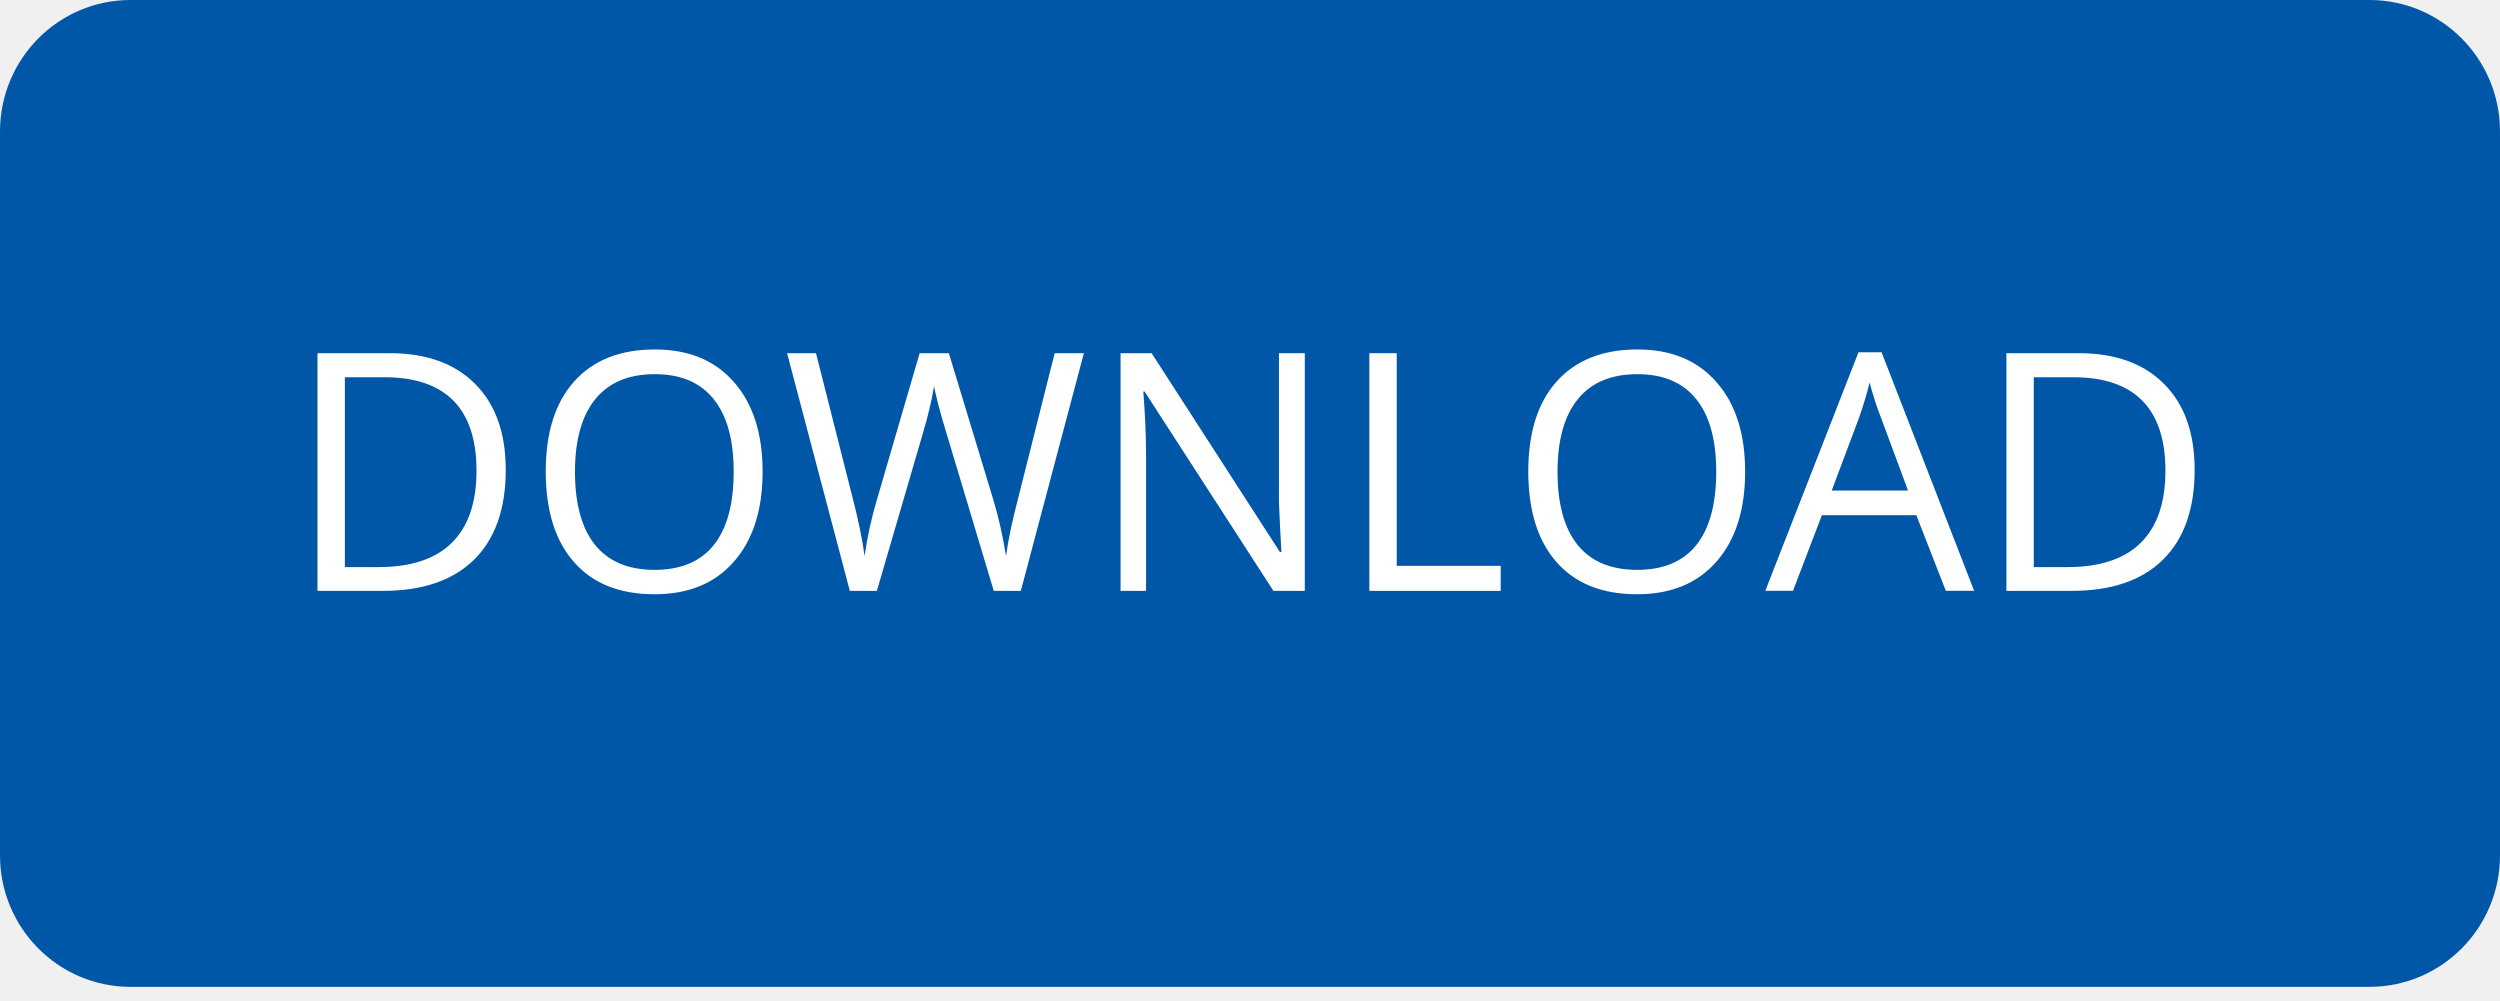
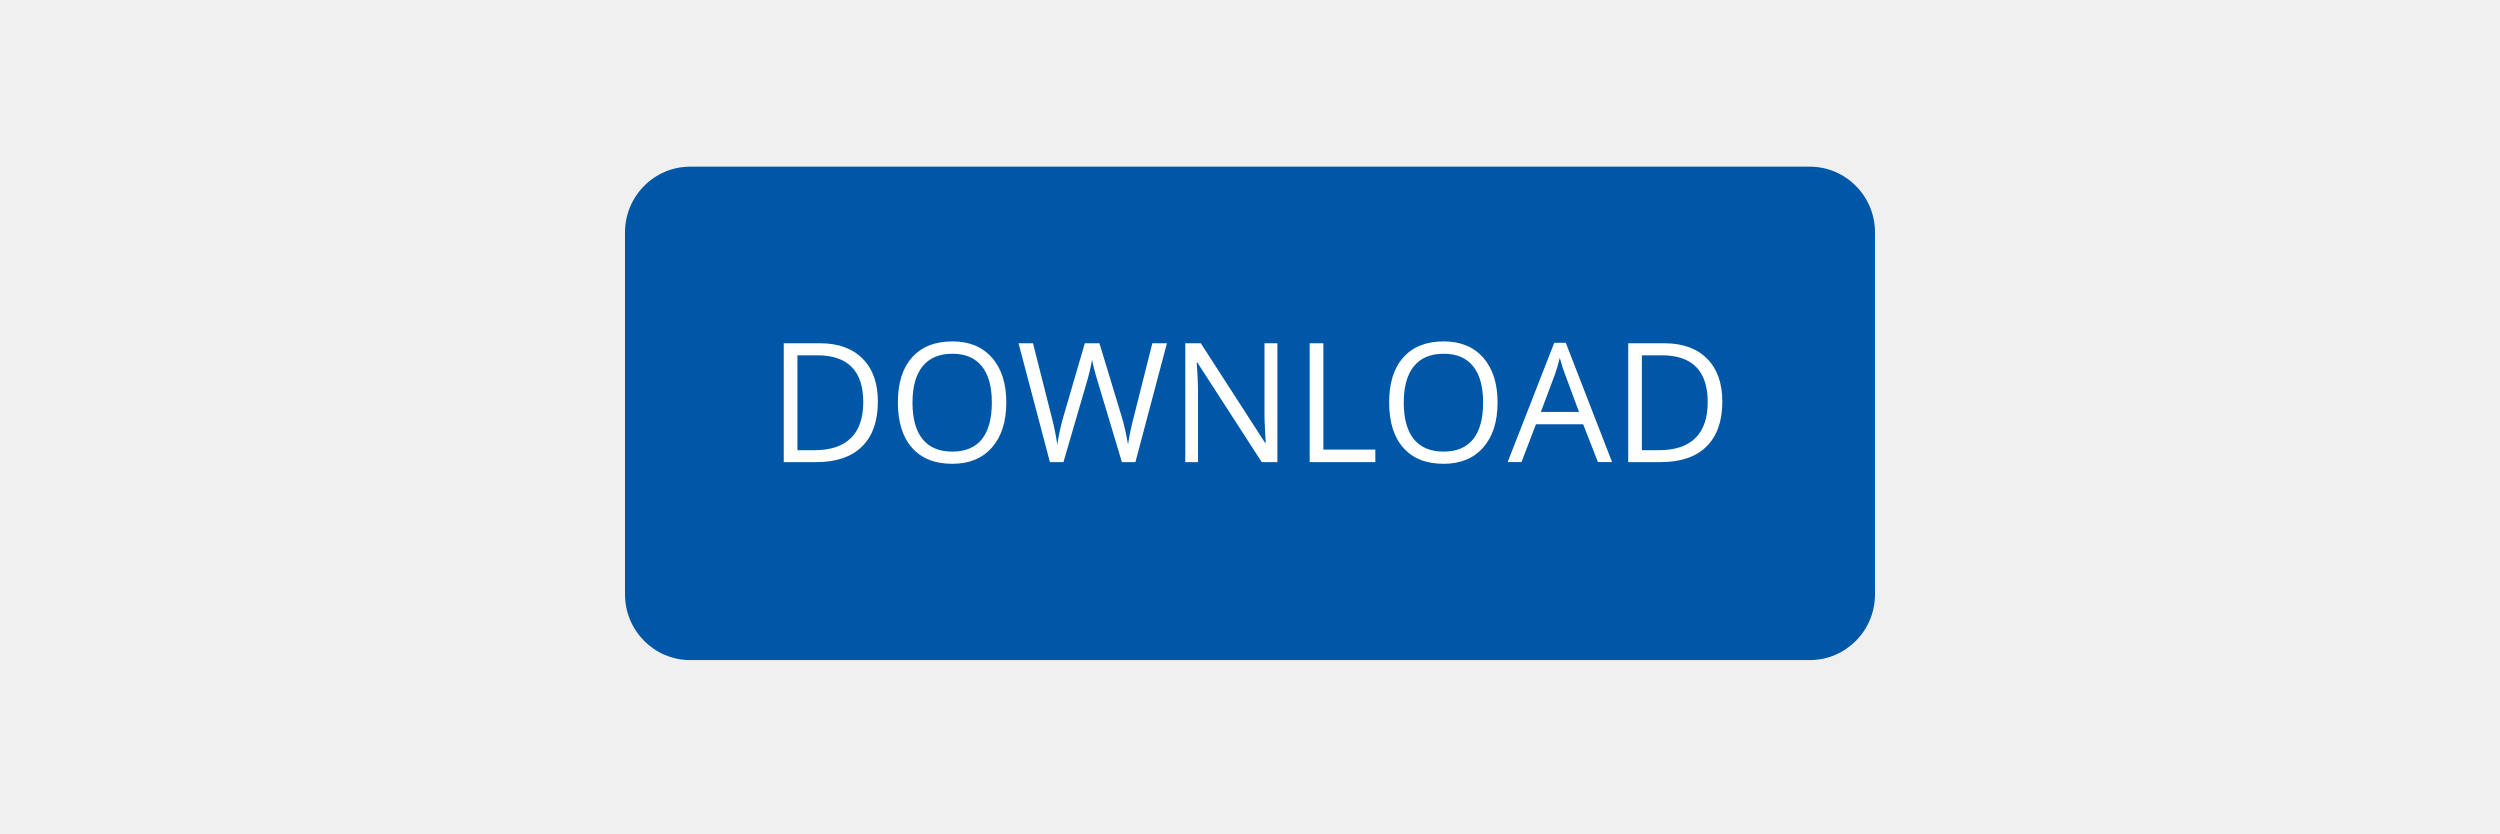
- <svg xmlns="http://www.w3.org/2000/svg" width="150" height="60" viewBox="0 0 150 60">
-   <g fill="none">
-     <path fill="#0057A8" d="M7.829,0 L142.171,0 C146.494,0 150,3.533 150,7.89 L150,51.321 C150,55.678 146.494,59.211 142.171,59.211 L7.829,59.211 C3.506,59.211 0,55.678 0,51.321 L0,7.89 C0,3.533 3.506,0 7.829,0 Z" />
-     <g fill="#FFF" transform="translate(19.05 20.968)">
-       <path d="M11.294 7.224C11.294 9.571 10.658 11.368 9.393 12.613 8.125 13.863 6.298 14.484 3.912 14.484L0 14.484 0 .223 4.337.223C6.538.223 8.249.843 9.467 2.075 10.685 3.297 11.294 5.015 11.294 7.224zM9.541 7.279C9.541 5.418 9.08 4.015 8.157 3.075 7.234 2.14 5.859 1.668 4.042 1.668L1.642 1.668 1.642 13.058 3.654 13.058C5.61 13.058 7.077 12.572 8.065 11.595 9.047 10.622 9.541 9.182 9.541 7.279zM26.706 7.334C26.706 9.621 26.134 11.418 24.99 12.724 23.845 14.034 22.258 14.687 20.228 14.687 18.134 14.687 16.524 14.048 15.393 12.761 14.258 11.478 13.695 9.663 13.695 7.316 13.695 4.996 14.258 3.199 15.393 1.926 16.537.644 18.152 0 20.247 0 22.277 0 23.855.657 24.99 1.963 26.134 3.26 26.706 5.052 26.706 7.334zM15.449 7.334C15.449 9.274 15.855 10.742 16.667 11.742 17.479 12.733 18.664 13.224 20.228 13.224 21.788 13.224 22.969 12.733 23.772 11.742 24.57 10.742 24.971 9.274 24.971 7.334 24.971 5.422 24.57 3.973 23.772 2.982 22.969 1.982 21.797 1.482 20.247 1.482 18.669 1.482 17.479 1.982 16.667 2.982 15.855 3.982 15.449 5.436 15.449 7.334zM42.2 14.484L40.576 14.484 37.715 4.946C37.577 4.515 37.425 3.978 37.254 3.334 37.093 2.696 37.005 2.311 36.996 2.186 36.857 3.038 36.636 3.978 36.331 5.001L33.563 14.484 31.939 14.484 28.174.223 29.909.223 32.142 9.039C32.46 10.275 32.687 11.391 32.825 12.391 32.996 11.206 33.254 10.039 33.6 8.891L36.128.223 37.882.223 40.539 8.983C40.844 9.983 41.102 11.122 41.314 12.391 41.434 11.465 41.669 10.345 42.015 9.02L44.23.223 45.983.223 42.2 14.484zM59.238 14.484L57.356 14.484 49.623 2.52 49.549 2.52C49.66 3.927 49.715 5.219 49.715 6.39L49.715 14.484 48.184 14.484 48.184.223 50.047.223 57.743 12.15 57.835 12.15C57.822 11.965 57.789 11.4 57.743 10.446 57.692 9.497 57.674 8.817 57.688 8.409L57.688.223 59.238.223 59.238 14.484z" />
+ <svg xmlns="http://www.w3.org/2000/svg" width="300" height="100" viewBox="0 0 300 100">
+   <g fill="none" fill-rule="evenodd">
+     <rect width="300" height="100" />
+     <path fill="#0057A8" fill-rule="nonzero" d="M82.829,20 L217.171,20 C221.494,20 225,23.533 225,27.89 L225,71.321 C225,75.678 221.494,79.211 217.171,79.211 L82.829,79.211 C78.506,79.211 75,75.678 75,71.321 L75,27.89 C75,23.533 78.506,20 82.829,20 Z" />
+     <g fill="#FFF" fill-rule="nonzero" transform="translate(94.05 40.968)">
+       <path d="M11.294,7.224 C11.294,9.571 10.658,11.368 9.393,12.613 C8.125,13.863 6.298,14.484 3.912,14.484 L0,14.484 L0,0.223 L4.337,0.223 C6.538,0.223 8.249,0.843 9.467,2.075 C10.685,3.297 11.294,5.015 11.294,7.224 Z M9.541,7.279 C9.541,5.418 9.08,4.015 8.157,3.075 C7.234,2.14 5.859,1.668 4.042,1.668 L1.642,1.668 L1.642,13.058 L3.654,13.058 C5.61,13.058 7.077,12.572 8.065,11.595 C9.047,10.622 9.541,9.182 9.541,7.279 Z M26.706,7.334 C26.706,9.621 26.134,11.418 24.99,12.724 C23.845,14.034 22.258,14.687 20.228,14.687 C18.134,14.687 16.524,14.048 15.393,12.761 C14.258,11.478 13.695,9.663 13.695,7.316 C13.695,4.996 14.258,3.199 15.393,1.926 C16.537,0.644 18.152,0 20.247,0 C22.277,0 23.855,0.657 24.99,1.963 C26.134,3.26 26.706,5.052 26.706,7.334 Z M15.449,7.334 C15.449,9.274 15.855,10.742 16.667,11.742 C17.479,12.733 18.664,13.224 20.228,13.224 C21.788,13.224 22.969,12.733 23.772,11.742 C24.57,10.742 24.971,9.274 24.971,7.334 C24.971,5.422 24.57,3.973 23.772,2.982 C22.969,1.982 21.797,1.482 20.247,1.482 C18.669,1.482 17.479,1.982 16.667,2.982 C15.855,3.982 15.449,5.436 15.449,7.334 Z M42.2,14.484 L40.576,14.484 L37.715,4.946 C37.577,4.515 37.425,3.978 37.254,3.334 C37.093,2.696 37.005,2.311 36.996,2.186 C36.857,3.038 36.636,3.978 36.331,5.001 L33.563,14.484 L31.939,14.484 L28.174,0.223 L29.909,0.223 L32.142,9.039 C32.46,10.275 32.687,11.391 32.825,12.391 C32.996,11.206 33.254,10.039 33.6,8.891 L36.128,0.223 L37.882,0.223 L40.539,8.983 C40.844,9.983 41.102,11.122 41.314,12.391 C41.434,11.465 41.669,10.345 42.015,9.02 L44.23,0.223 L45.983,0.223 L42.2,14.484 Z M59.238,14.484 L57.356,14.484 L49.623,2.52 L49.549,2.52 C49.66,3.927 49.715,5.219 49.715,6.39 L49.715,14.484 L48.184,14.484 L48.184,0.223 L50.047,0.223 L57.743,12.15 L57.835,12.15 C57.822,11.965 57.789,11.4 57.743,10.446 C57.692,9.497 57.674,8.817 57.688,8.409 L57.688,0.223 L59.238,0.223 L59.238,14.484 Z" />
      <polygon points="63.111 14.485 63.111 .223 64.753 .223 64.753 12.983 70.991 12.983 70.991 14.485" />
-       <path d="M85.658 7.334C85.658 9.621 85.086 11.418 83.942 12.724 82.797 14.034 81.21 14.687 79.18 14.687 77.086 14.687 75.476 14.048 74.345 12.761 73.21 11.478 72.647 9.663 72.647 7.316 72.647 4.996 73.21 3.199 74.345 1.926 75.489.644 77.104 0 79.199 0 81.229 0 82.807.657 83.942 1.963 85.086 3.26 85.658 5.052 85.658 7.334zM74.401 7.334C74.401 9.274 74.807 10.742 75.619 11.742 76.431 12.733 77.616 13.224 79.18 13.224 80.74 13.224 81.921 12.733 82.724 11.742 83.522 10.742 83.923 9.274 83.923 7.334 83.923 5.422 83.522 3.973 82.724 2.982 81.921 1.982 80.749 1.482 79.199 1.482 77.621 1.482 76.431 1.982 75.619 2.982 74.807 3.982 74.401 5.436 74.401 7.334zM97.701 14.482L95.929 9.945 90.263 9.945 88.529 14.482 86.868 14.482 92.46.166 93.844.166 99.399 14.482 97.701 14.482zM95.431 8.463L93.788 4.037C93.567 3.481 93.345 2.796 93.124 1.981 92.976 2.611 92.773 3.296 92.515 4.037L90.854 8.463 95.431 8.463zM112.629 7.224C112.629 9.571 111.992 11.368 110.728 12.613 109.46 13.863 107.633 14.484 105.247 14.484L101.335 14.484 101.335.223 105.672.223C107.872.223 109.584.843 110.802 2.075 112.02 3.297 112.629 5.015 112.629 7.224zM110.876 7.279C110.876 5.418 110.415 4.015 109.492 3.075 108.569 2.14 107.194 1.668 105.376 1.668L102.977 1.668 102.977 13.058 104.989 13.058C106.945 13.058 108.412 12.572 109.4 11.595 110.382 10.622 110.876 9.182 110.876 7.279z" />
+       <path d="M85.658,7.334 C85.658,9.621 85.086,11.418 83.942,12.724 C82.797,14.034 81.21,14.687 79.18,14.687 C77.086,14.687 75.476,14.048 74.345,12.761 C73.21,11.478 72.647,9.663 72.647,7.316 C72.647,4.996 73.21,3.199 74.345,1.926 C75.489,0.644 77.104,0 79.199,0 C81.229,0 82.807,0.657 83.942,1.963 C85.086,3.26 85.658,5.052 85.658,7.334 Z M74.401,7.334 C74.401,9.274 74.807,10.742 75.619,11.742 C76.431,12.733 77.616,13.224 79.18,13.224 C80.74,13.224 81.921,12.733 82.724,11.742 C83.522,10.742 83.923,9.274 83.923,7.334 C83.923,5.422 83.522,3.973 82.724,2.982 C81.921,1.982 80.749,1.482 79.199,1.482 C77.621,1.482 76.431,1.982 75.619,2.982 C74.807,3.982 74.401,5.436 74.401,7.334 Z M97.701,14.482 L95.929,9.945 L90.263,9.945 L88.529,14.482 L86.868,14.482 L92.46,0.166 L93.844,0.166 L99.399,14.482 L97.701,14.482 Z M95.431,8.463 L93.788,4.037 C93.567,3.481 93.345,2.796 93.124,1.981 C92.976,2.611 92.773,3.296 92.515,4.037 L90.854,8.463 L95.431,8.463 Z M112.629,7.224 C112.629,9.571 111.992,11.368 110.728,12.613 C109.46,13.863 107.633,14.484 105.247,14.484 L101.335,14.484 L101.335,0.223 L105.672,0.223 C107.872,0.223 109.584,0.843 110.802,2.075 C112.02,3.297 112.629,5.015 112.629,7.224 Z M110.876,7.279 C110.876,5.418 110.415,4.015 109.492,3.075 C108.569,2.14 107.194,1.668 105.376,1.668 L102.977,1.668 L102.977,13.058 L104.989,13.058 C106.945,13.058 108.412,12.572 109.4,11.595 C110.382,10.622 110.876,9.182 110.876,7.279 Z" />
    </g>
  </g>
</svg>
